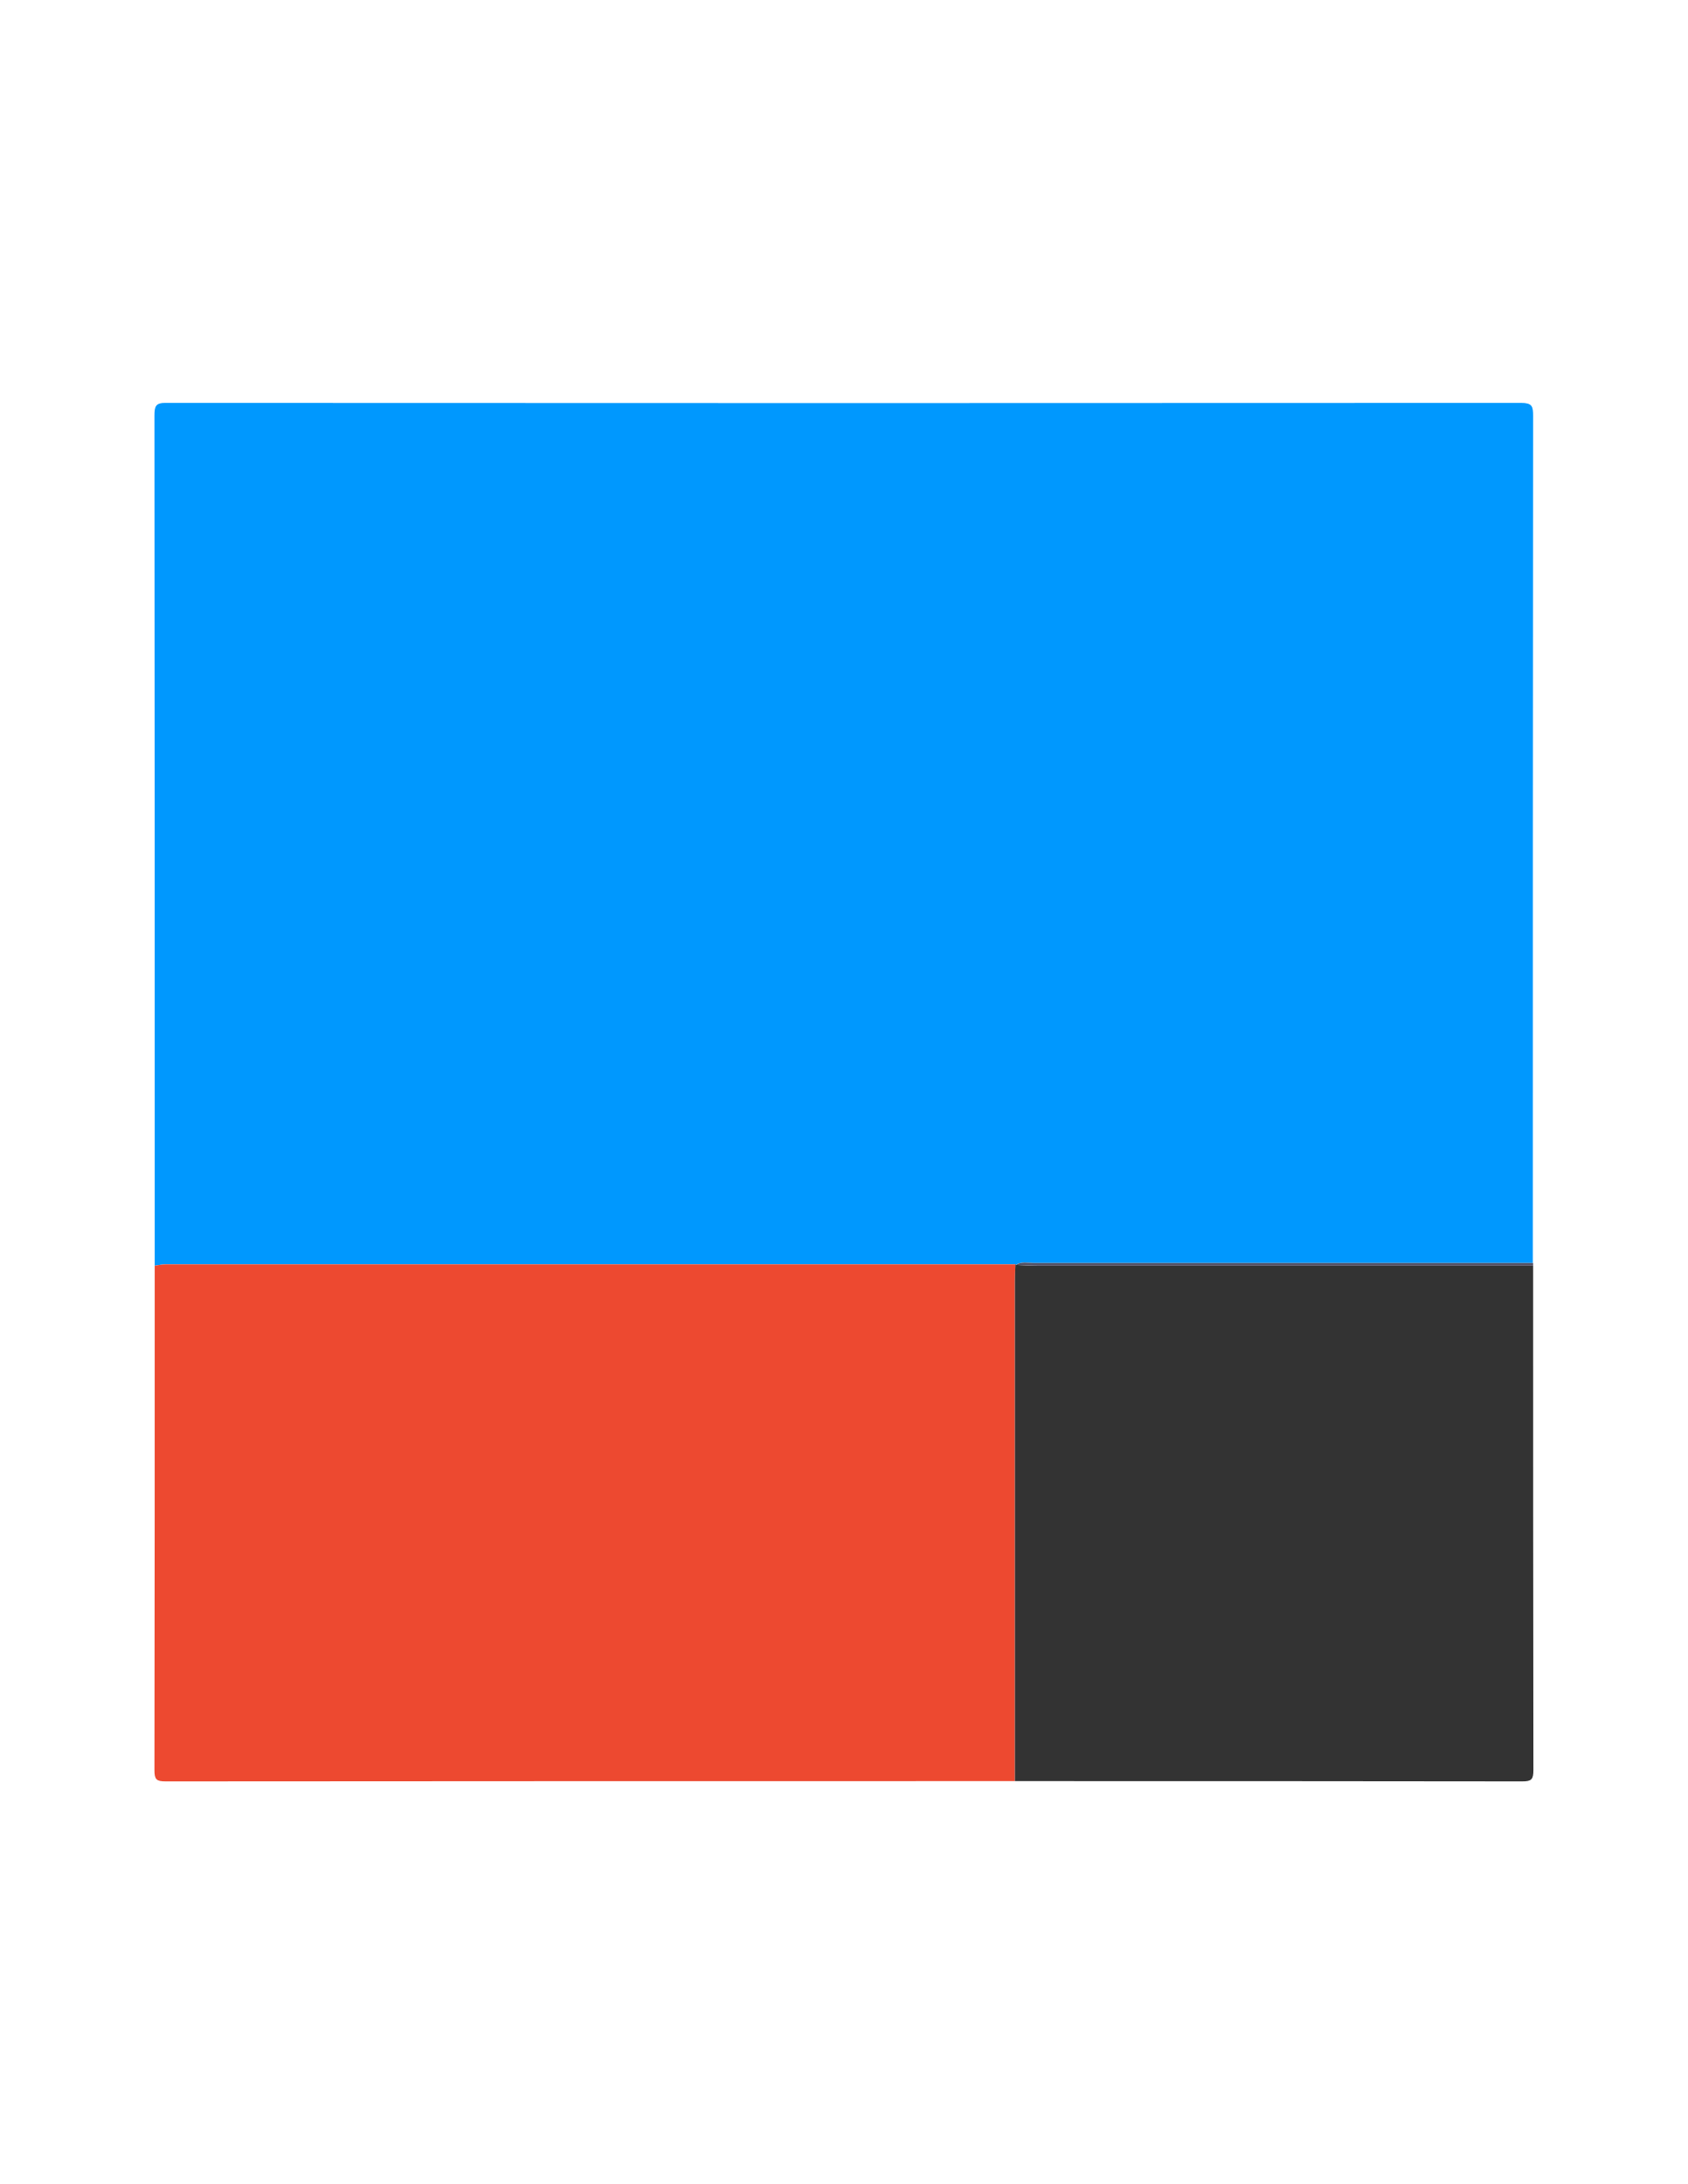
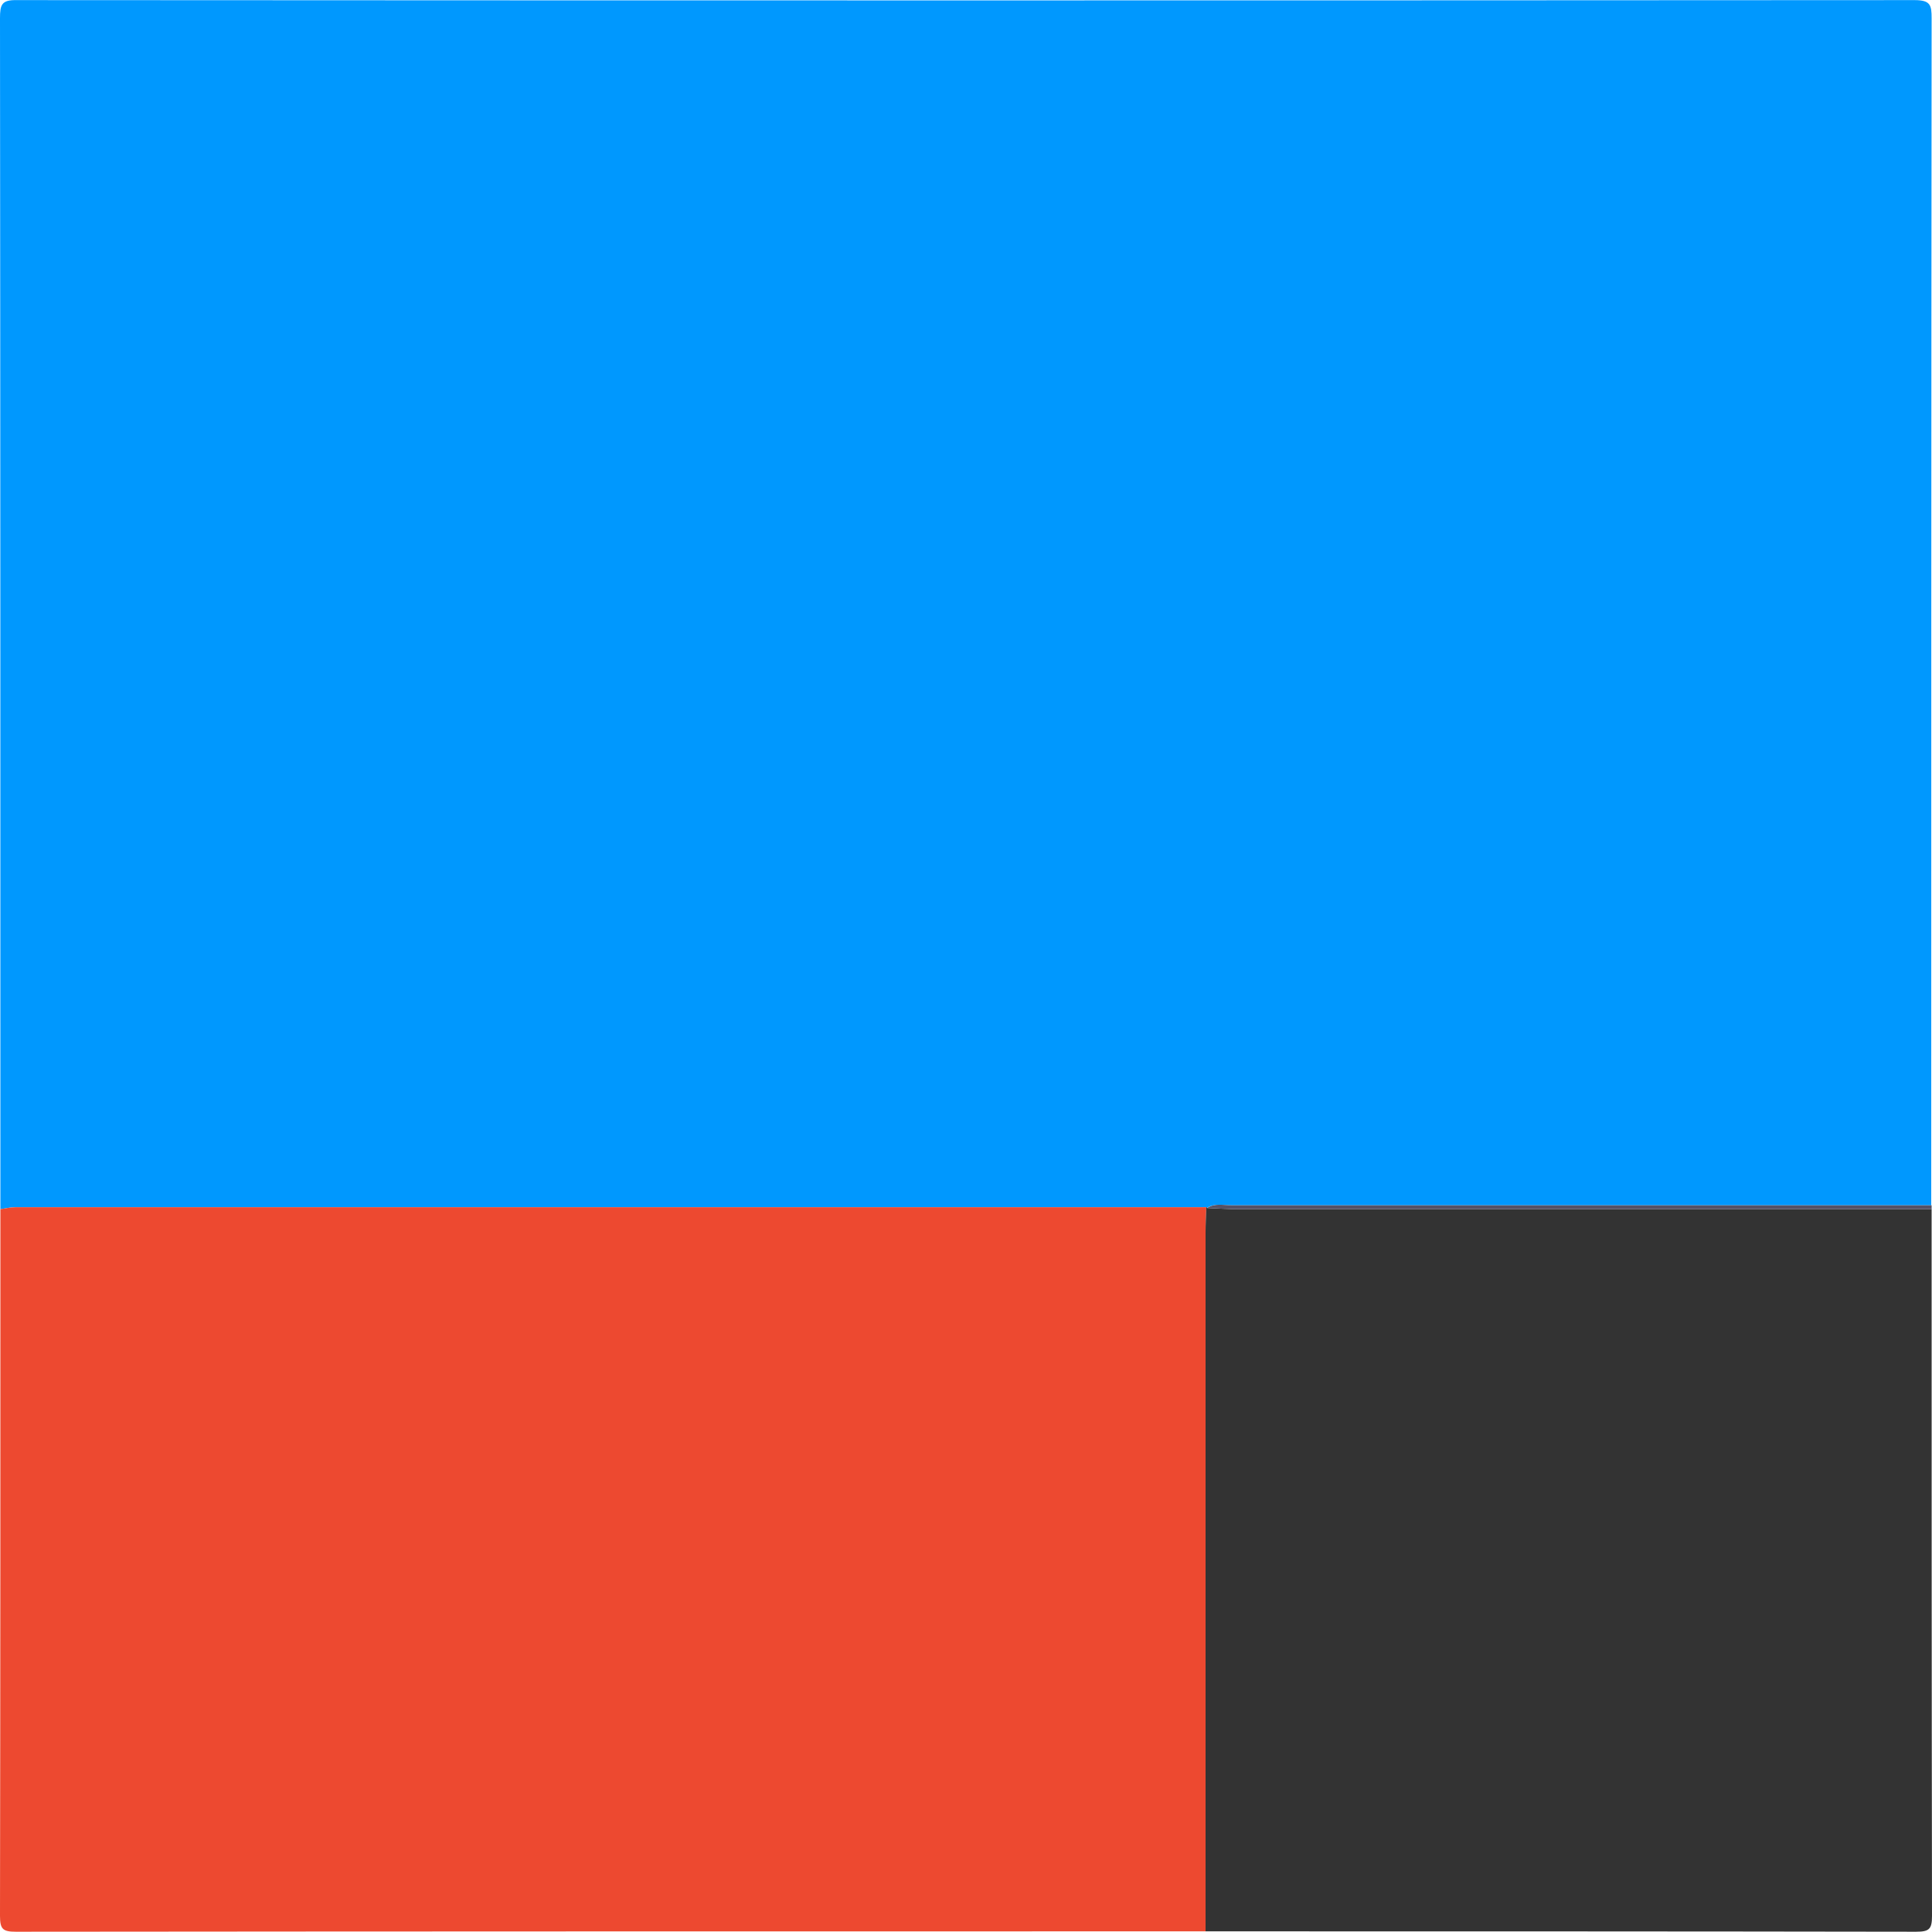
- <svg xmlns="http://www.w3.org/2000/svg" version="1.1" id="Layer_1" x="0px" y="0px" viewBox="0 0 612 792" style="enable-background:new 0 0 612 792;" xml:space="preserve">
+ <svg xmlns="http://www.w3.org/2000/svg" version="1.1" id="Layer_1" x="0px" y="0px" style="enable-background:new 0 0 612 792;" xml:space="preserve" viewBox="56.00 146.07 500.00 499.93">
  <style type="text/css">
	.st0{fill:#0098FE;}
	.st1{fill:#ED4930;}
	.st2{fill:#333333;}
	.st3{fill:#555266;}
</style>
  <path class="st0" d="M56.1,459c0-102.7,0-205.5-0.1-308.2c0-3.5,0.4-4.8,4.4-4.7c163.7,0.1,327.4,0.1,491.1,0c4.1,0,4.4,1.3,4.4,4.7  c-0.1,102.4-0.1,204.8-0.1,307.2c-60.4,0-120.8,0-181.2,0c-2.1,0-4.3-0.6-6.3,0.7l-0.2-0.2c-102.7,0-205.5,0-308.2,0  C58.7,458.5,57.4,458.8,56.1,459z" />
  <path class="st1" d="M56.1,459c1.3-0.2,2.6-0.5,3.9-0.5c102.7,0,205.5,0,308.2,0c-0.1,2.2-0.2,4.3-0.2,6.5c0,60.3,0,120.6,0,180.9  c-102.6,0-205.3,0-307.9,0.1c-3.4,0-4.1-0.7-4.1-4.1C56.1,580.9,56.1,520,56.1,459z" />
  <path class="st2" d="M368,645.9c0-60.3,0-120.6,0-180.9c0-2.2,0.1-4.3,0.2-6.5c0,0,0.2,0.2,0.2,0.2c2.7,0.1,5.3,0.3,8,0.3  c59.8,0,119.7,0,179.5,0c0,61,0,121.9,0.1,182.9c0,3.4-0.7,4.1-4.1,4.1C490.6,645.9,429.3,645.9,368,645.9z" />
  <path class="st3" d="M555.9,459c-59.8,0-119.7,0-179.5,0c-2.7,0-5.3-0.2-8-0.3c2-1.3,4.2-0.7,6.3-0.7c60.4,0,120.8,0,181.2,0  C555.9,458.3,555.9,458.6,555.9,459z" />
</svg>
